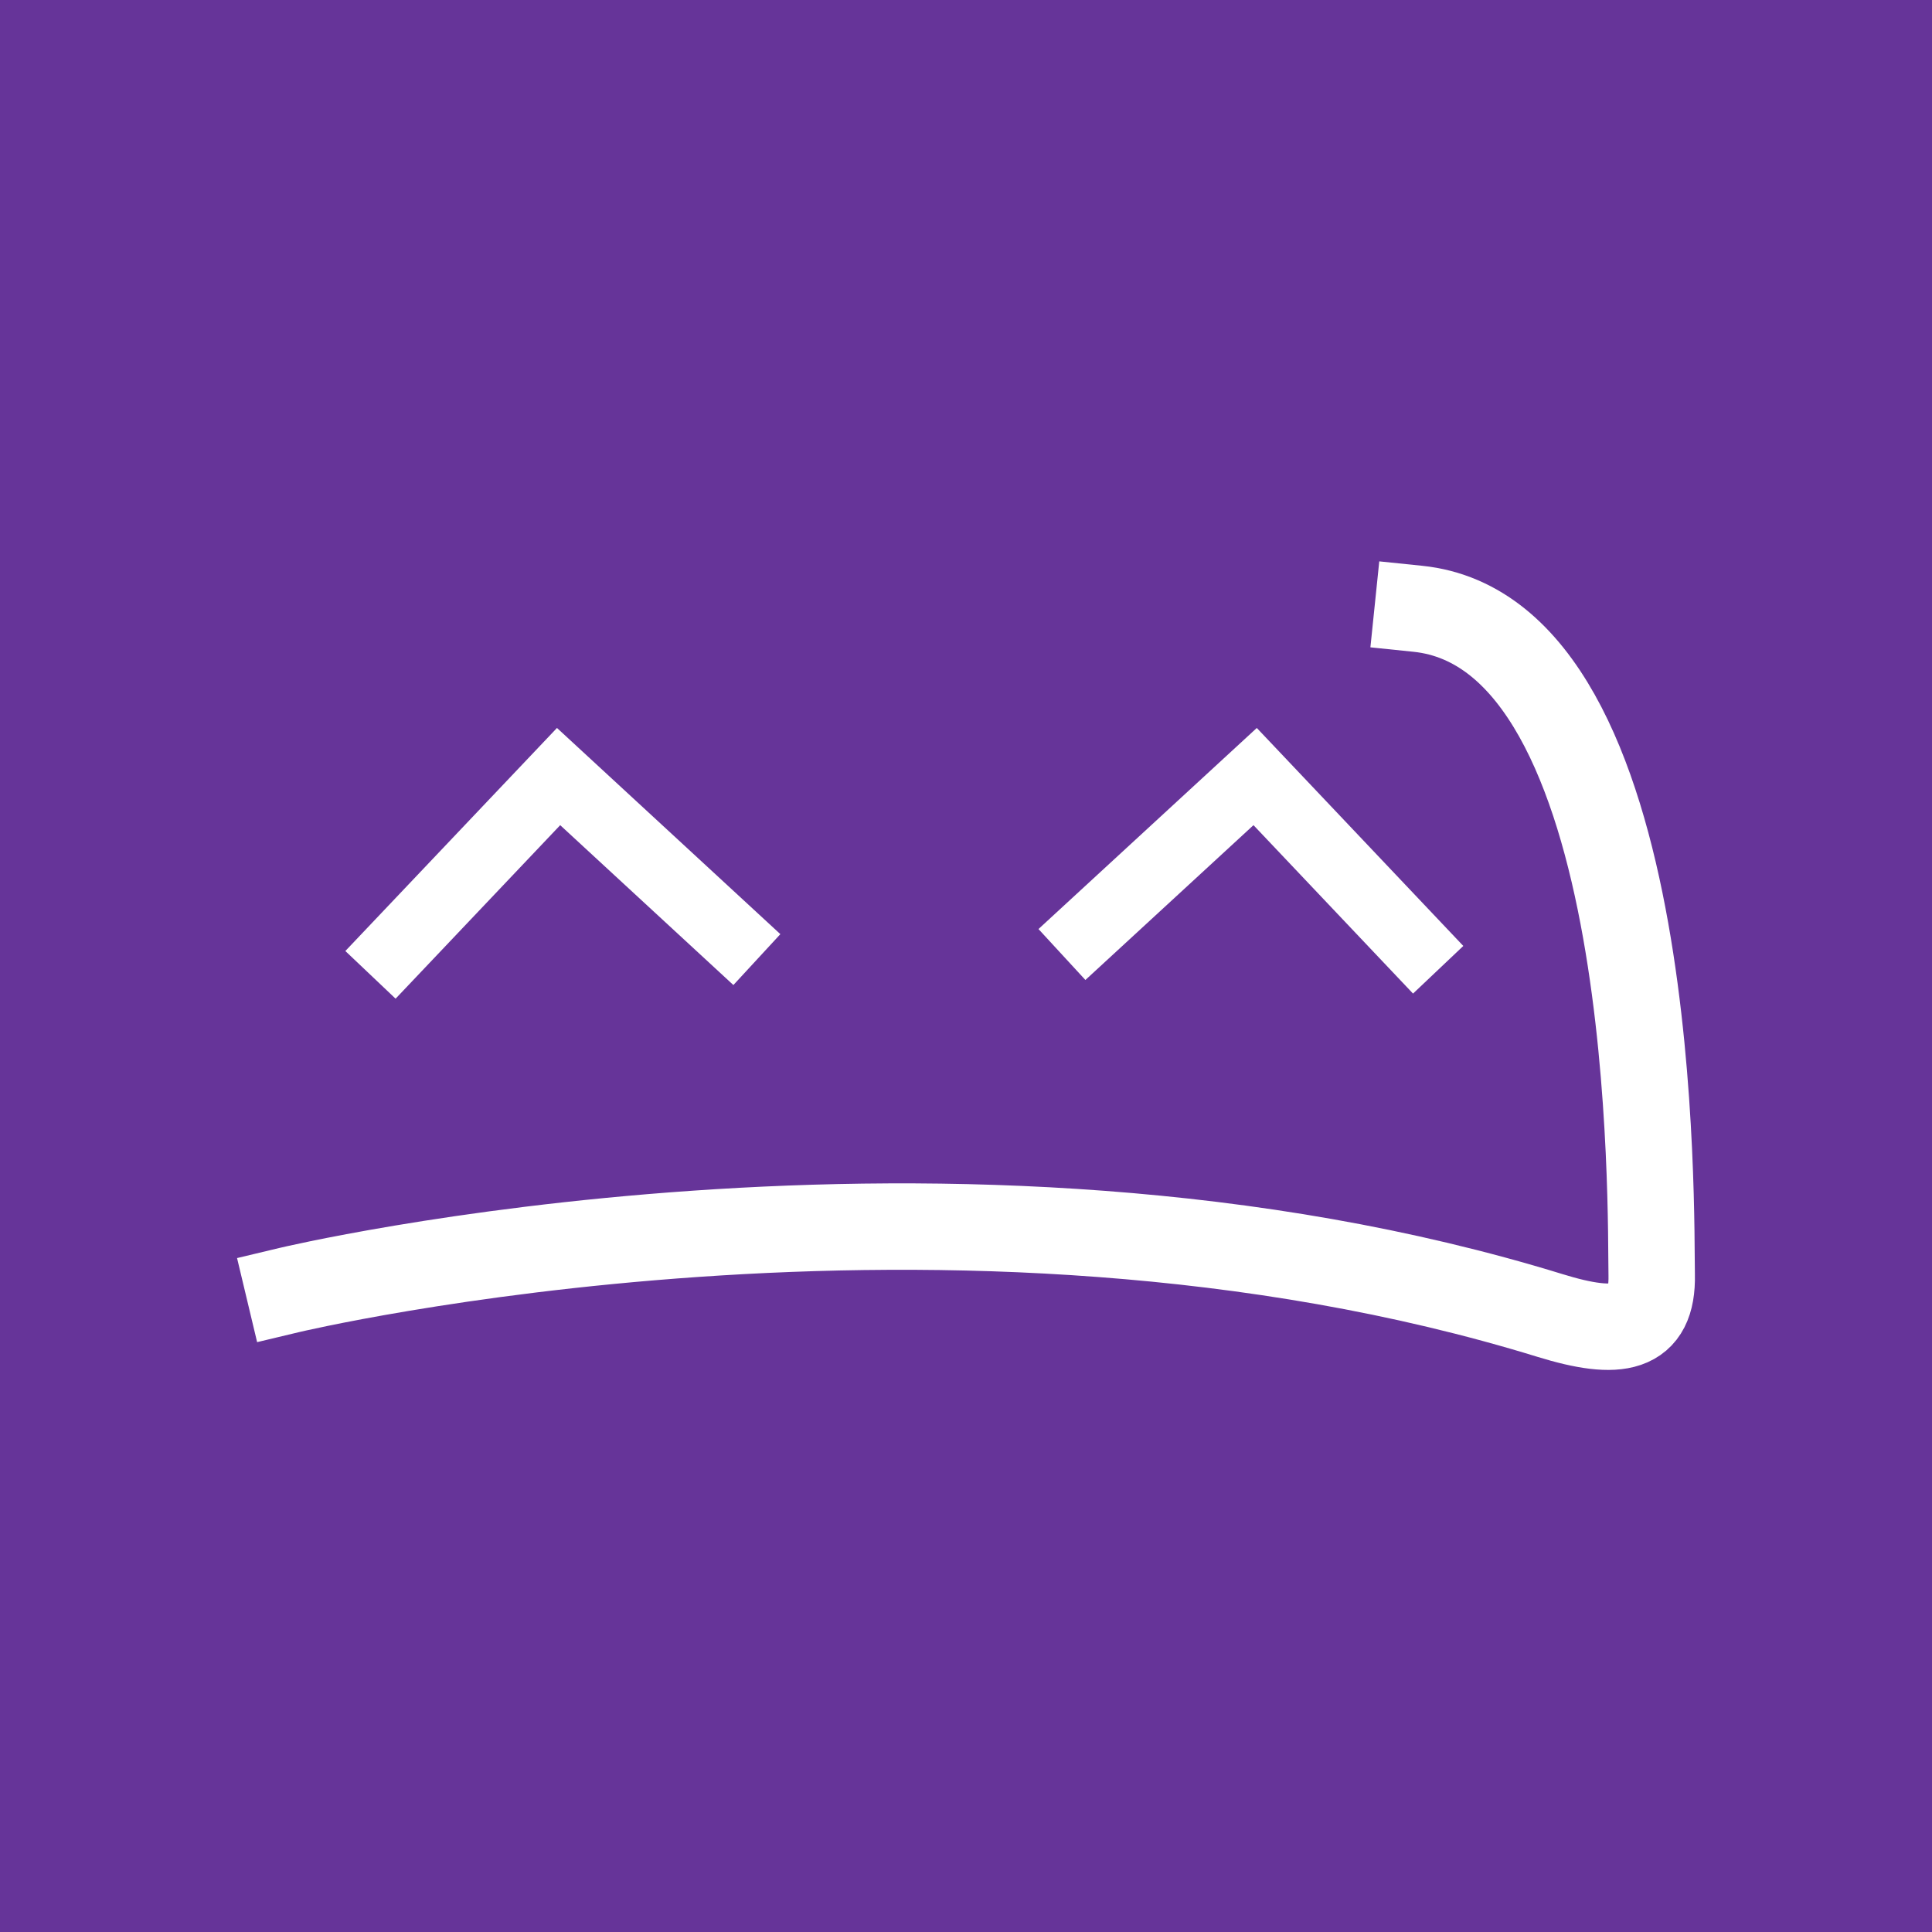
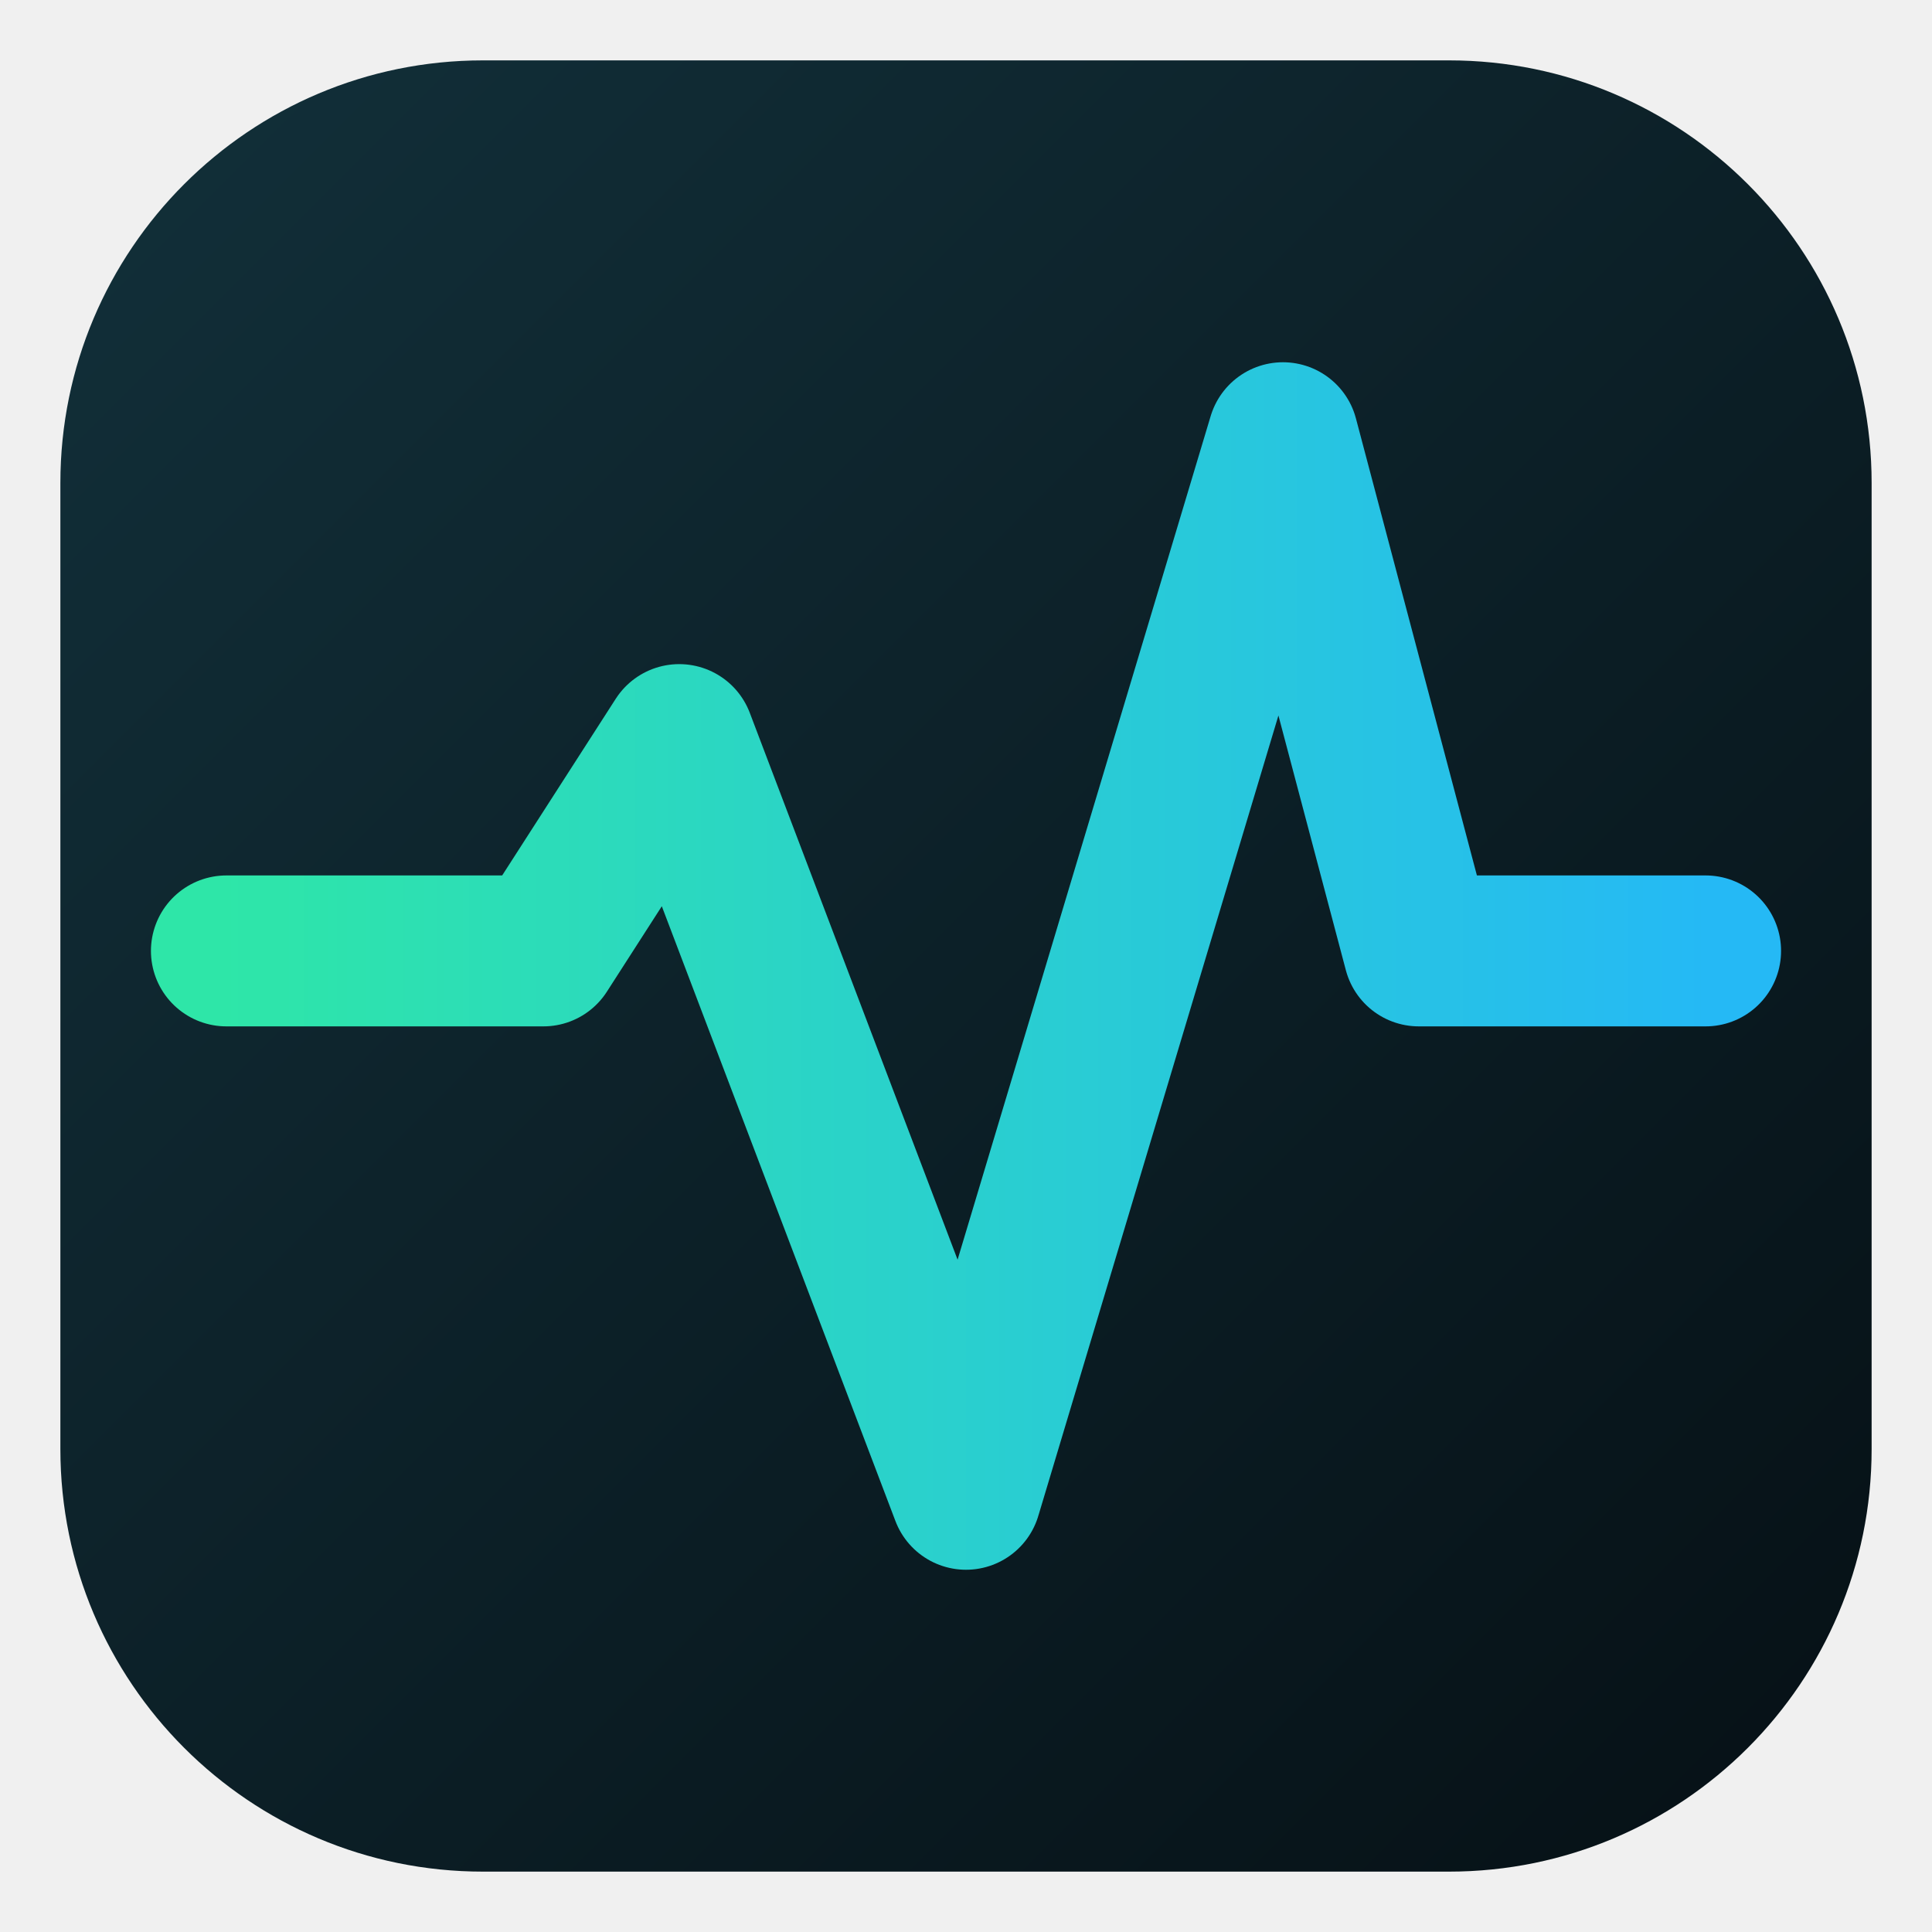
- <svg xmlns="http://www.w3.org/2000/svg" fill-rule="evenodd" stroke-miterlimit="10" clip-rule="evenodd" version="1.1" viewBox="0 0 380 380" xml:space="preserve">
-   <style>svg{background-color:#663499}</style>
-   <rect id="bg" width="100%" height="100%" fill="#663499" />
-   <g id="logo" fill="none" stroke="#fff">
-     <path id="left" stroke-width="13.62" d="m72.867 191.74 37-39 39 36" />
-     <path id="right" stroke-width="13.62" d="m208.87 187.74 38-35 36 38" />
-     <path id="outer" stroke-linecap="square" stroke-width="17" d="m56.867 253.74s130.61-31.182 248 5c13.45 4.146 20.244 2.975 20-8s1.909-126.06-46-131" />
-   </g>
+ <svg xmlns="http://www.w3.org/2000/svg" viewBox="0 0 256 256">
+   <defs>
+     <linearGradient id="vitalvr-bg" x1="0" y1="0" x2="1" y2="1">
+       <stop offset="0" stop-color="#12303A" />
+       <stop offset="1" stop-color="#061015" />
+     </linearGradient>
+     <linearGradient id="vitalvr-line" x1="0" y1="0" x2="1" y2="0">
+       <stop offset="0" stop-color="#2EE6A8" />
+       <stop offset="1" stop-color="#25B9F5" />
+     </linearGradient>
+   </defs>
+   <rect x="8" y="8" width="240" height="240" rx="56" fill="url(#vitalvr-bg)" />
+   <polyline points="30,126 72,126 90,98 128,198 170,58 188,126 226,126" fill="none" stroke="url(#vitalvr-line)" stroke-width="20" stroke-linecap="round" stroke-linejoin="round" />
</svg>
